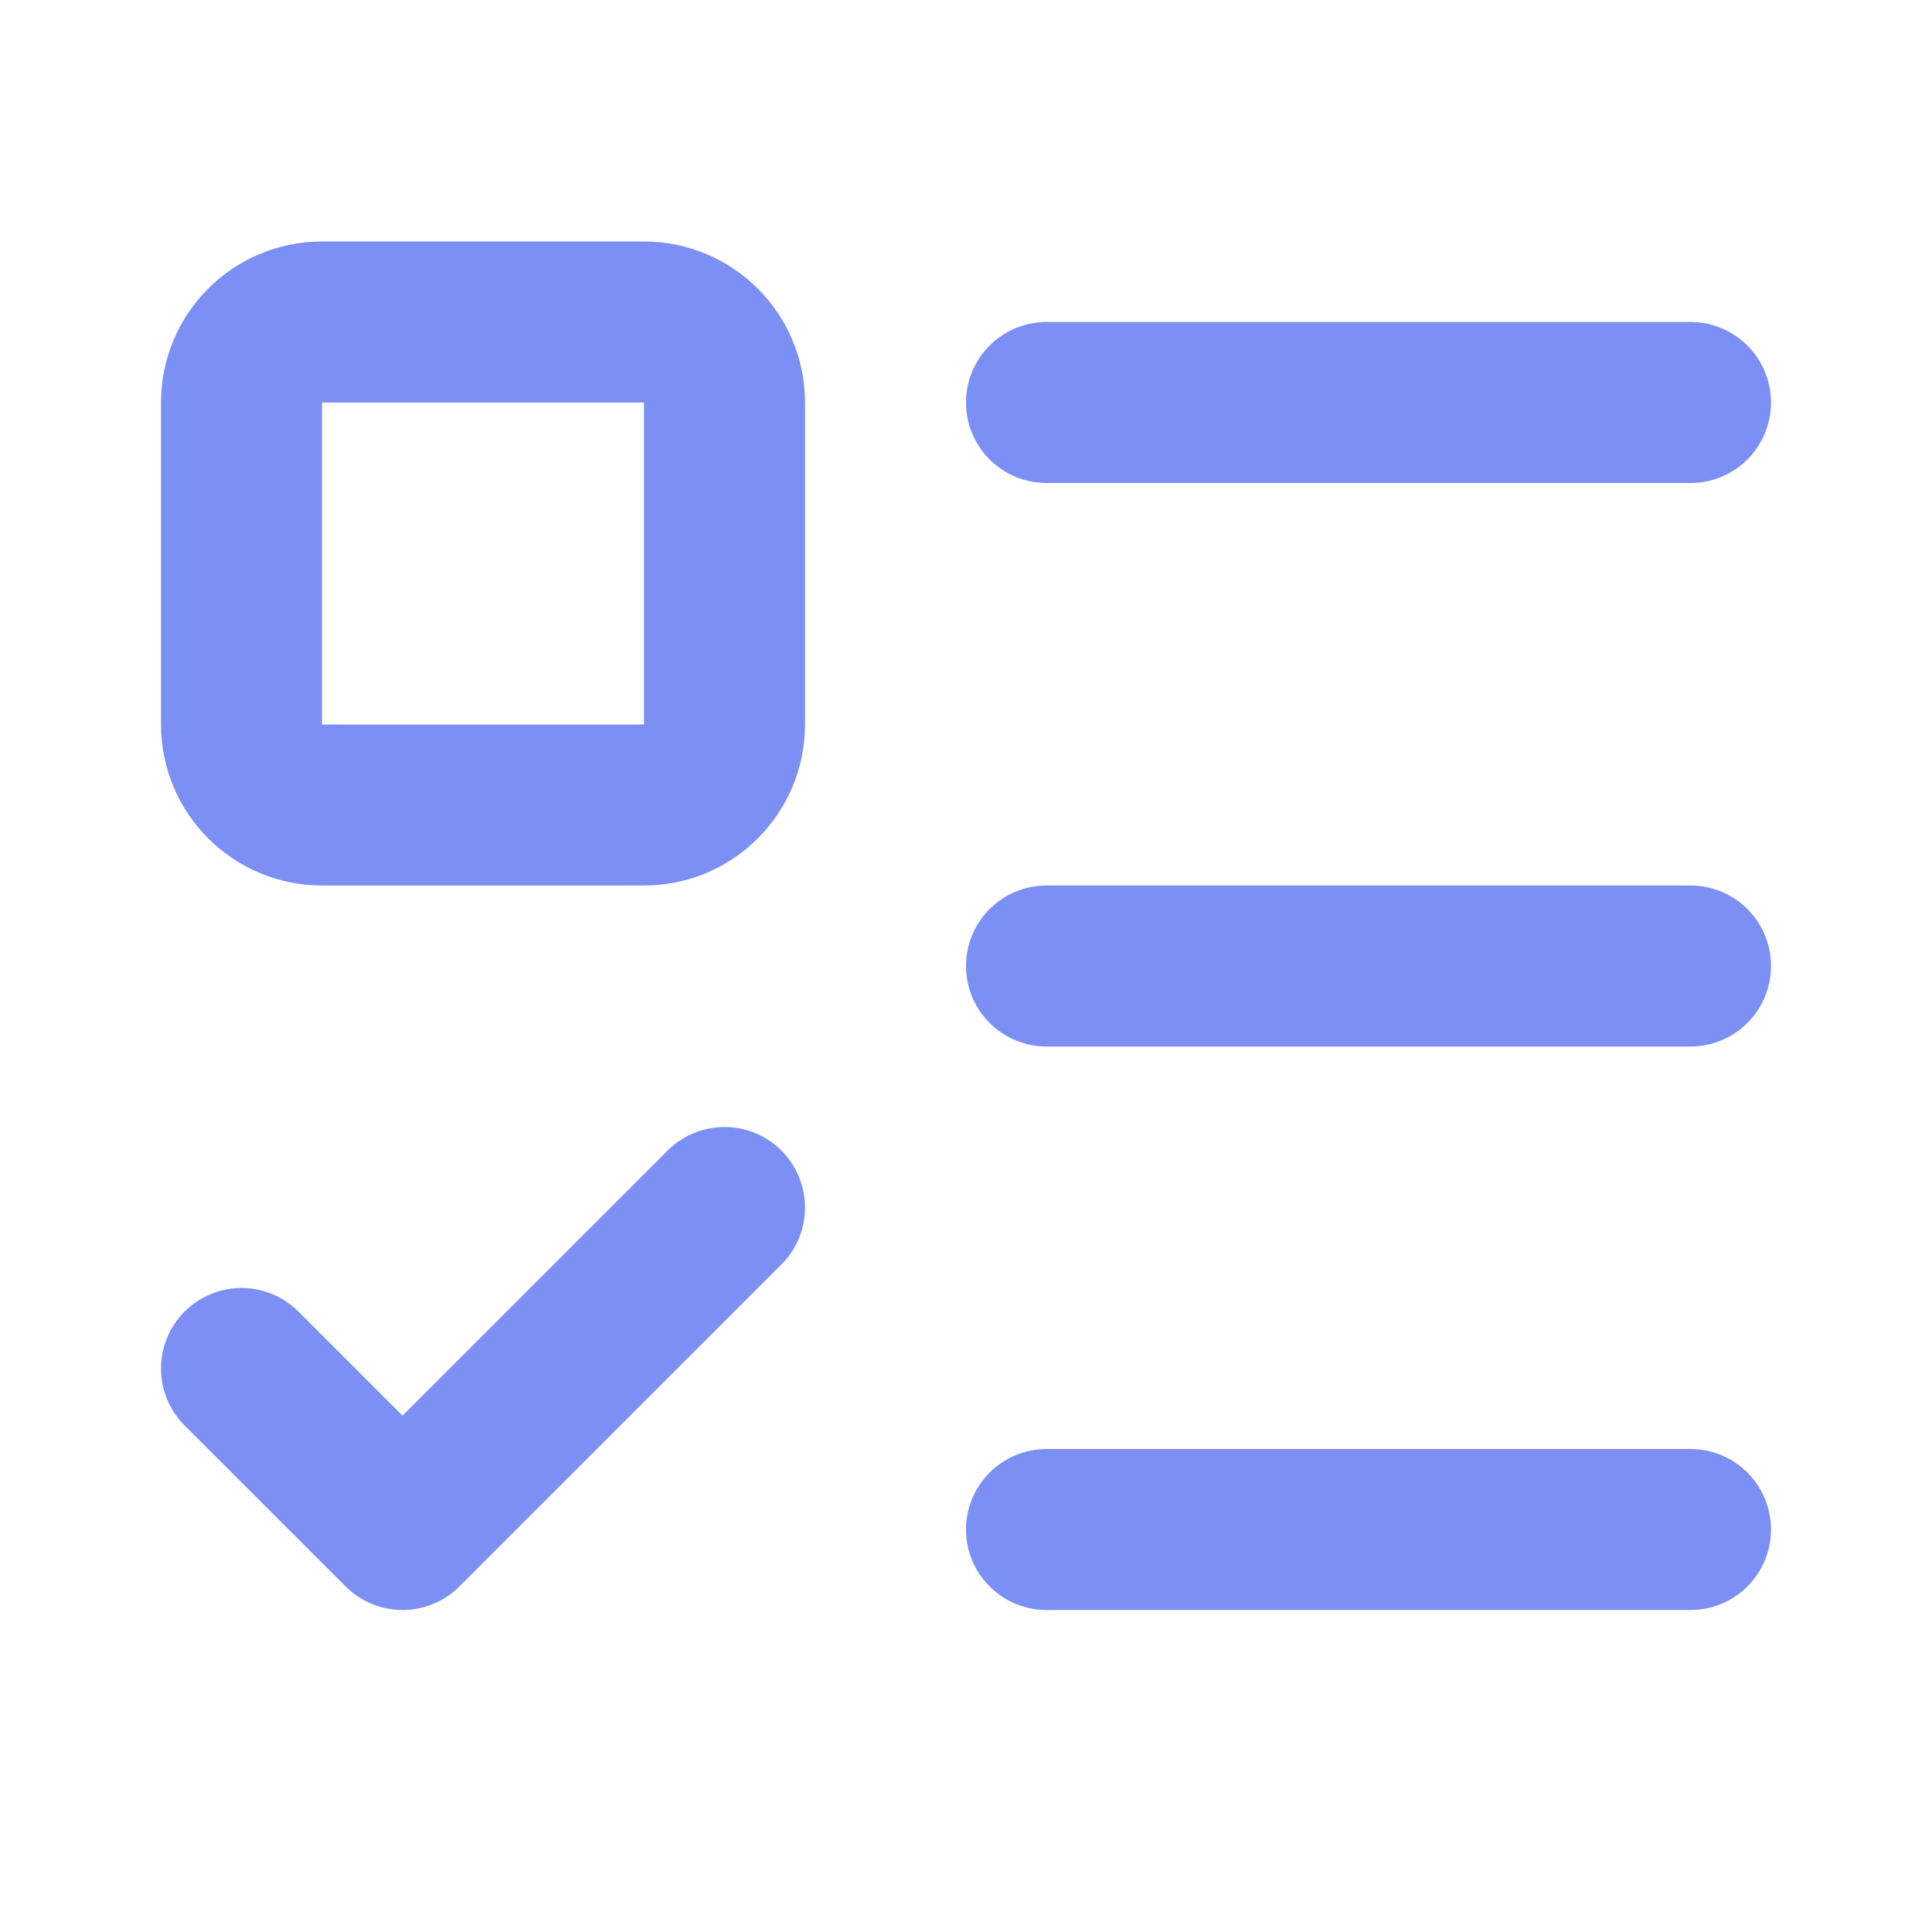
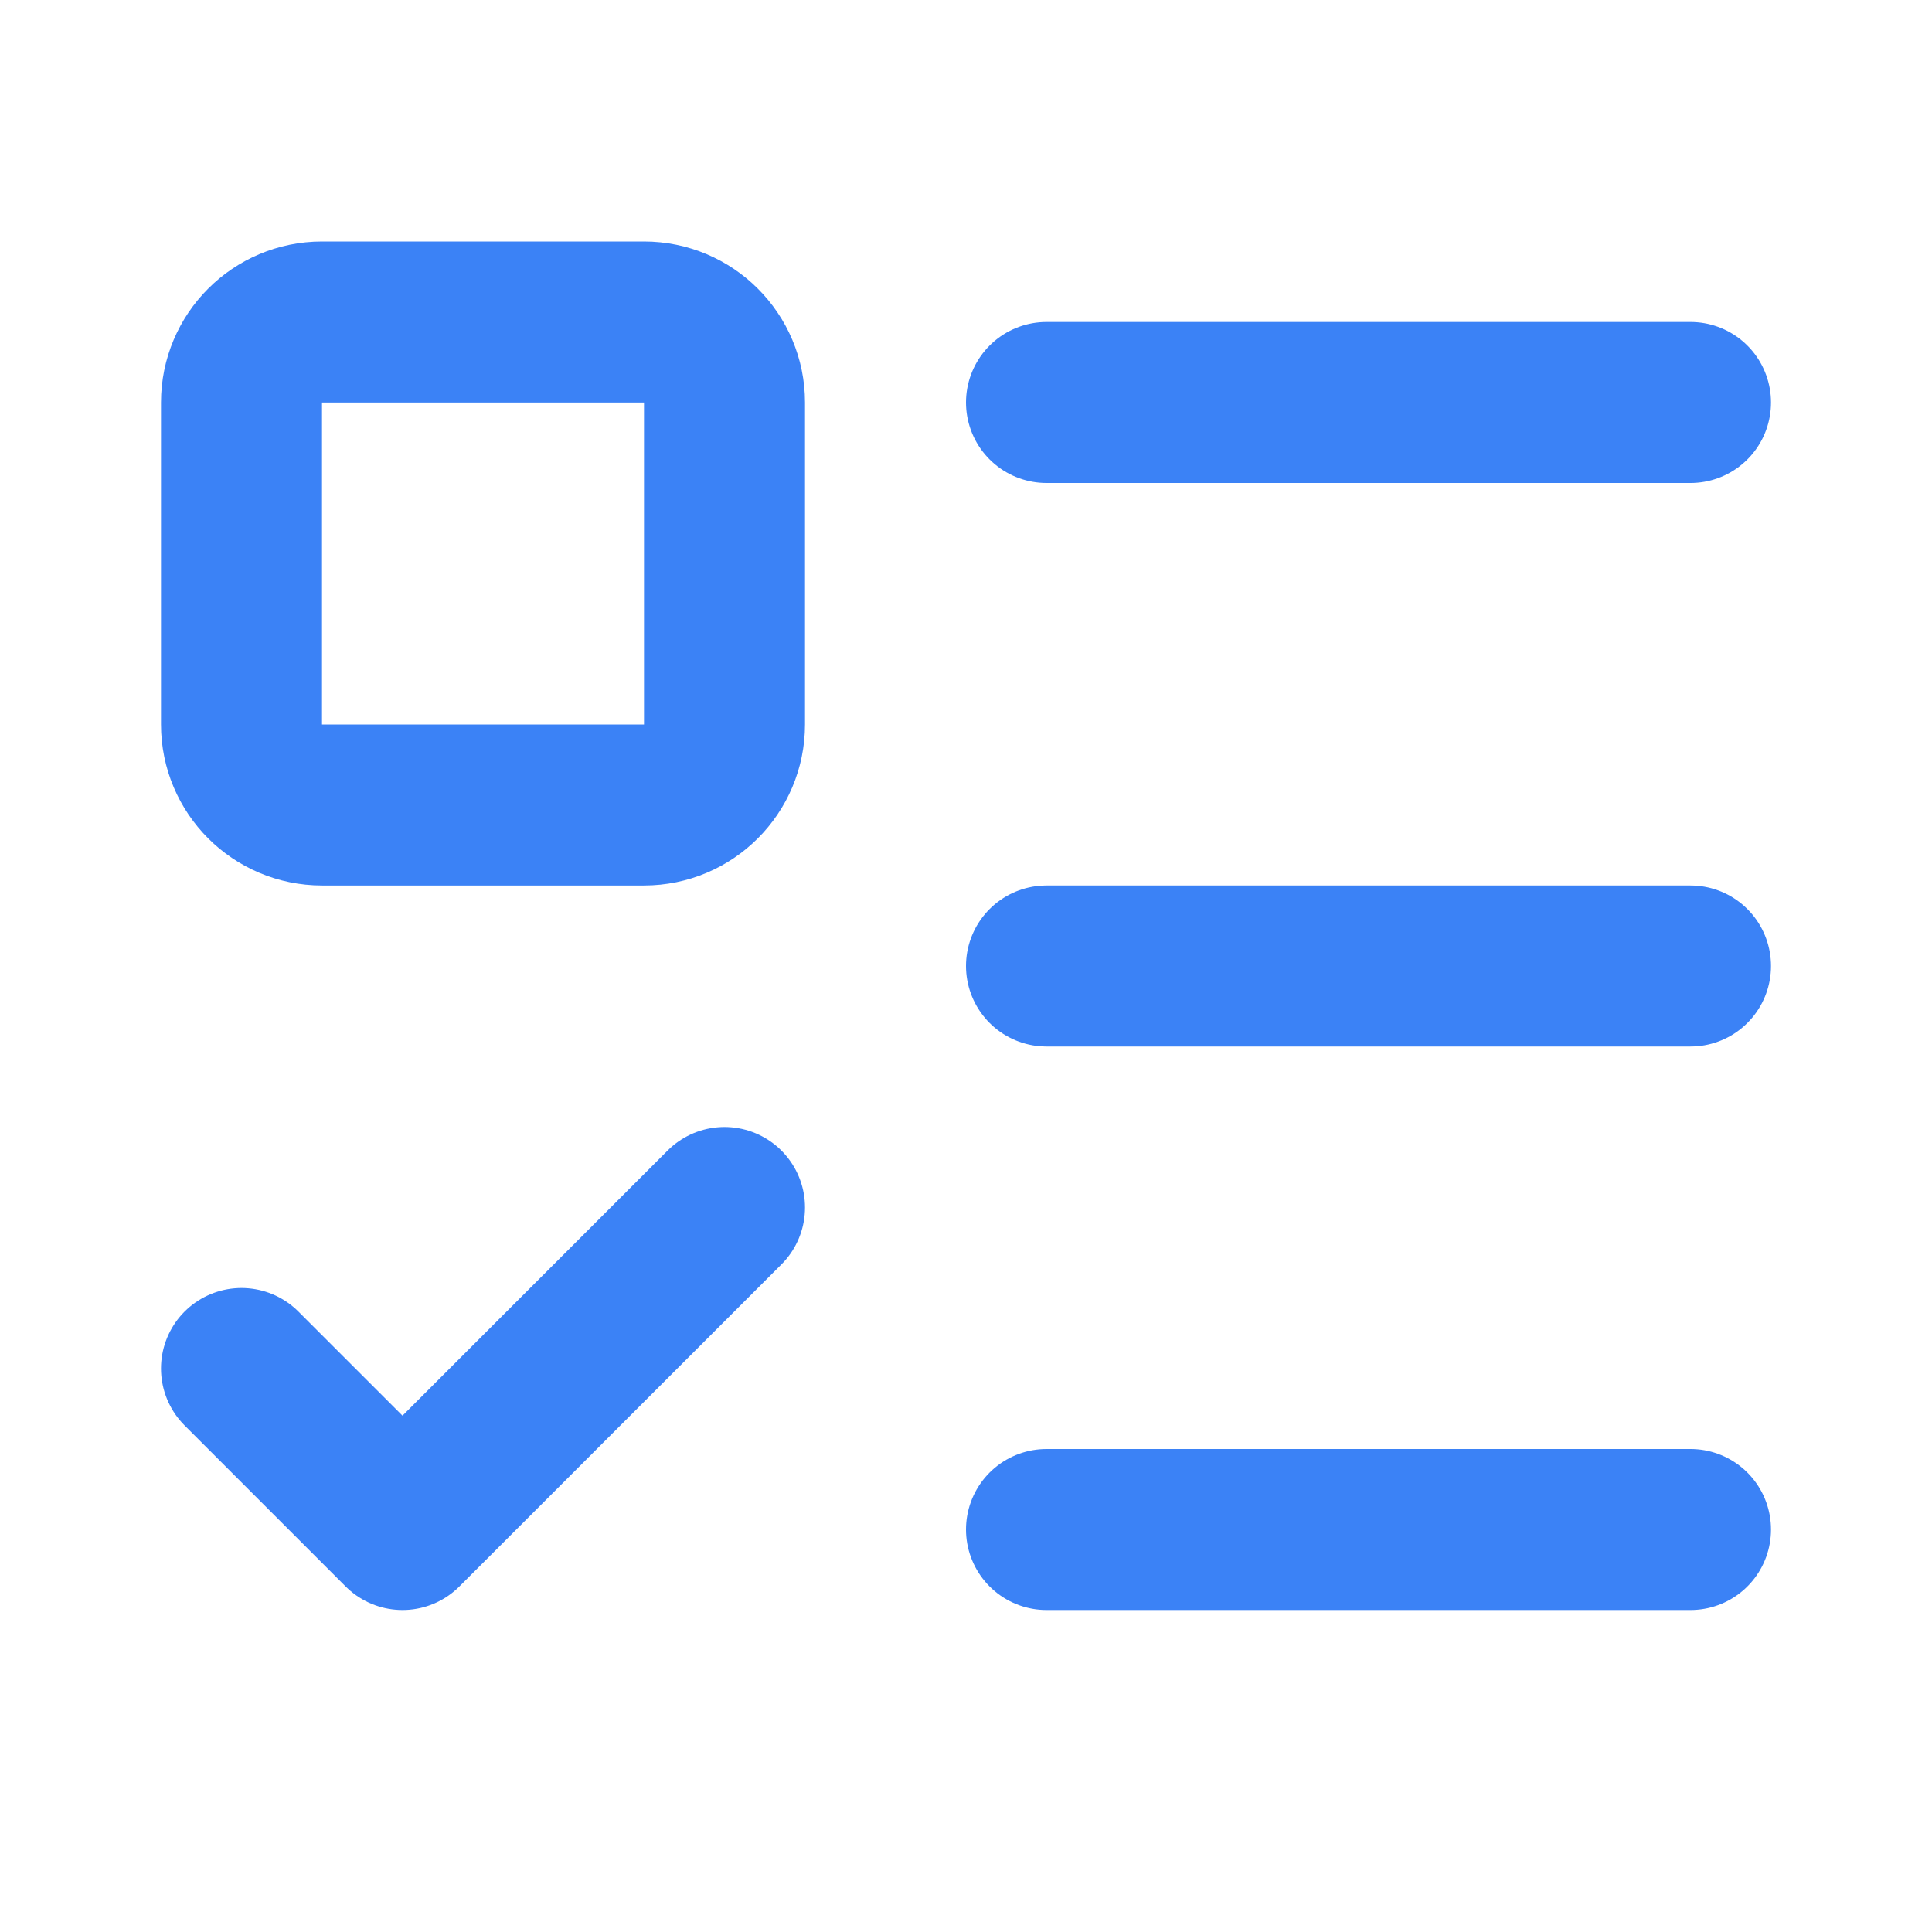
- <svg xmlns="http://www.w3.org/2000/svg" width="24" height="24" viewBox="0 0 24 24" fill="none" stroke="#7b8ff4" stroke-width="2" stroke-linecap="round" stroke-linejoin="round" class="lucide lucide-list-todo-icon lucide-list-todo">
+ <svg xmlns="http://www.w3.org/2000/svg" width="24" height="24" viewBox="0 0 24 24" fill="none" stroke="#3b82f6" stroke-width="2" stroke-linecap="round" stroke-linejoin="round" class="lucide lucide-list-todo-icon lucide-list-todo">
  <path d="M13 5h8" />
  <path d="M13 12h8" />
  <path d="M13 19h8" />
  <path d="m3 17 2 2 4-4" />
  <rect x="3" y="4" width="6" height="6" rx="1" />
</svg>
